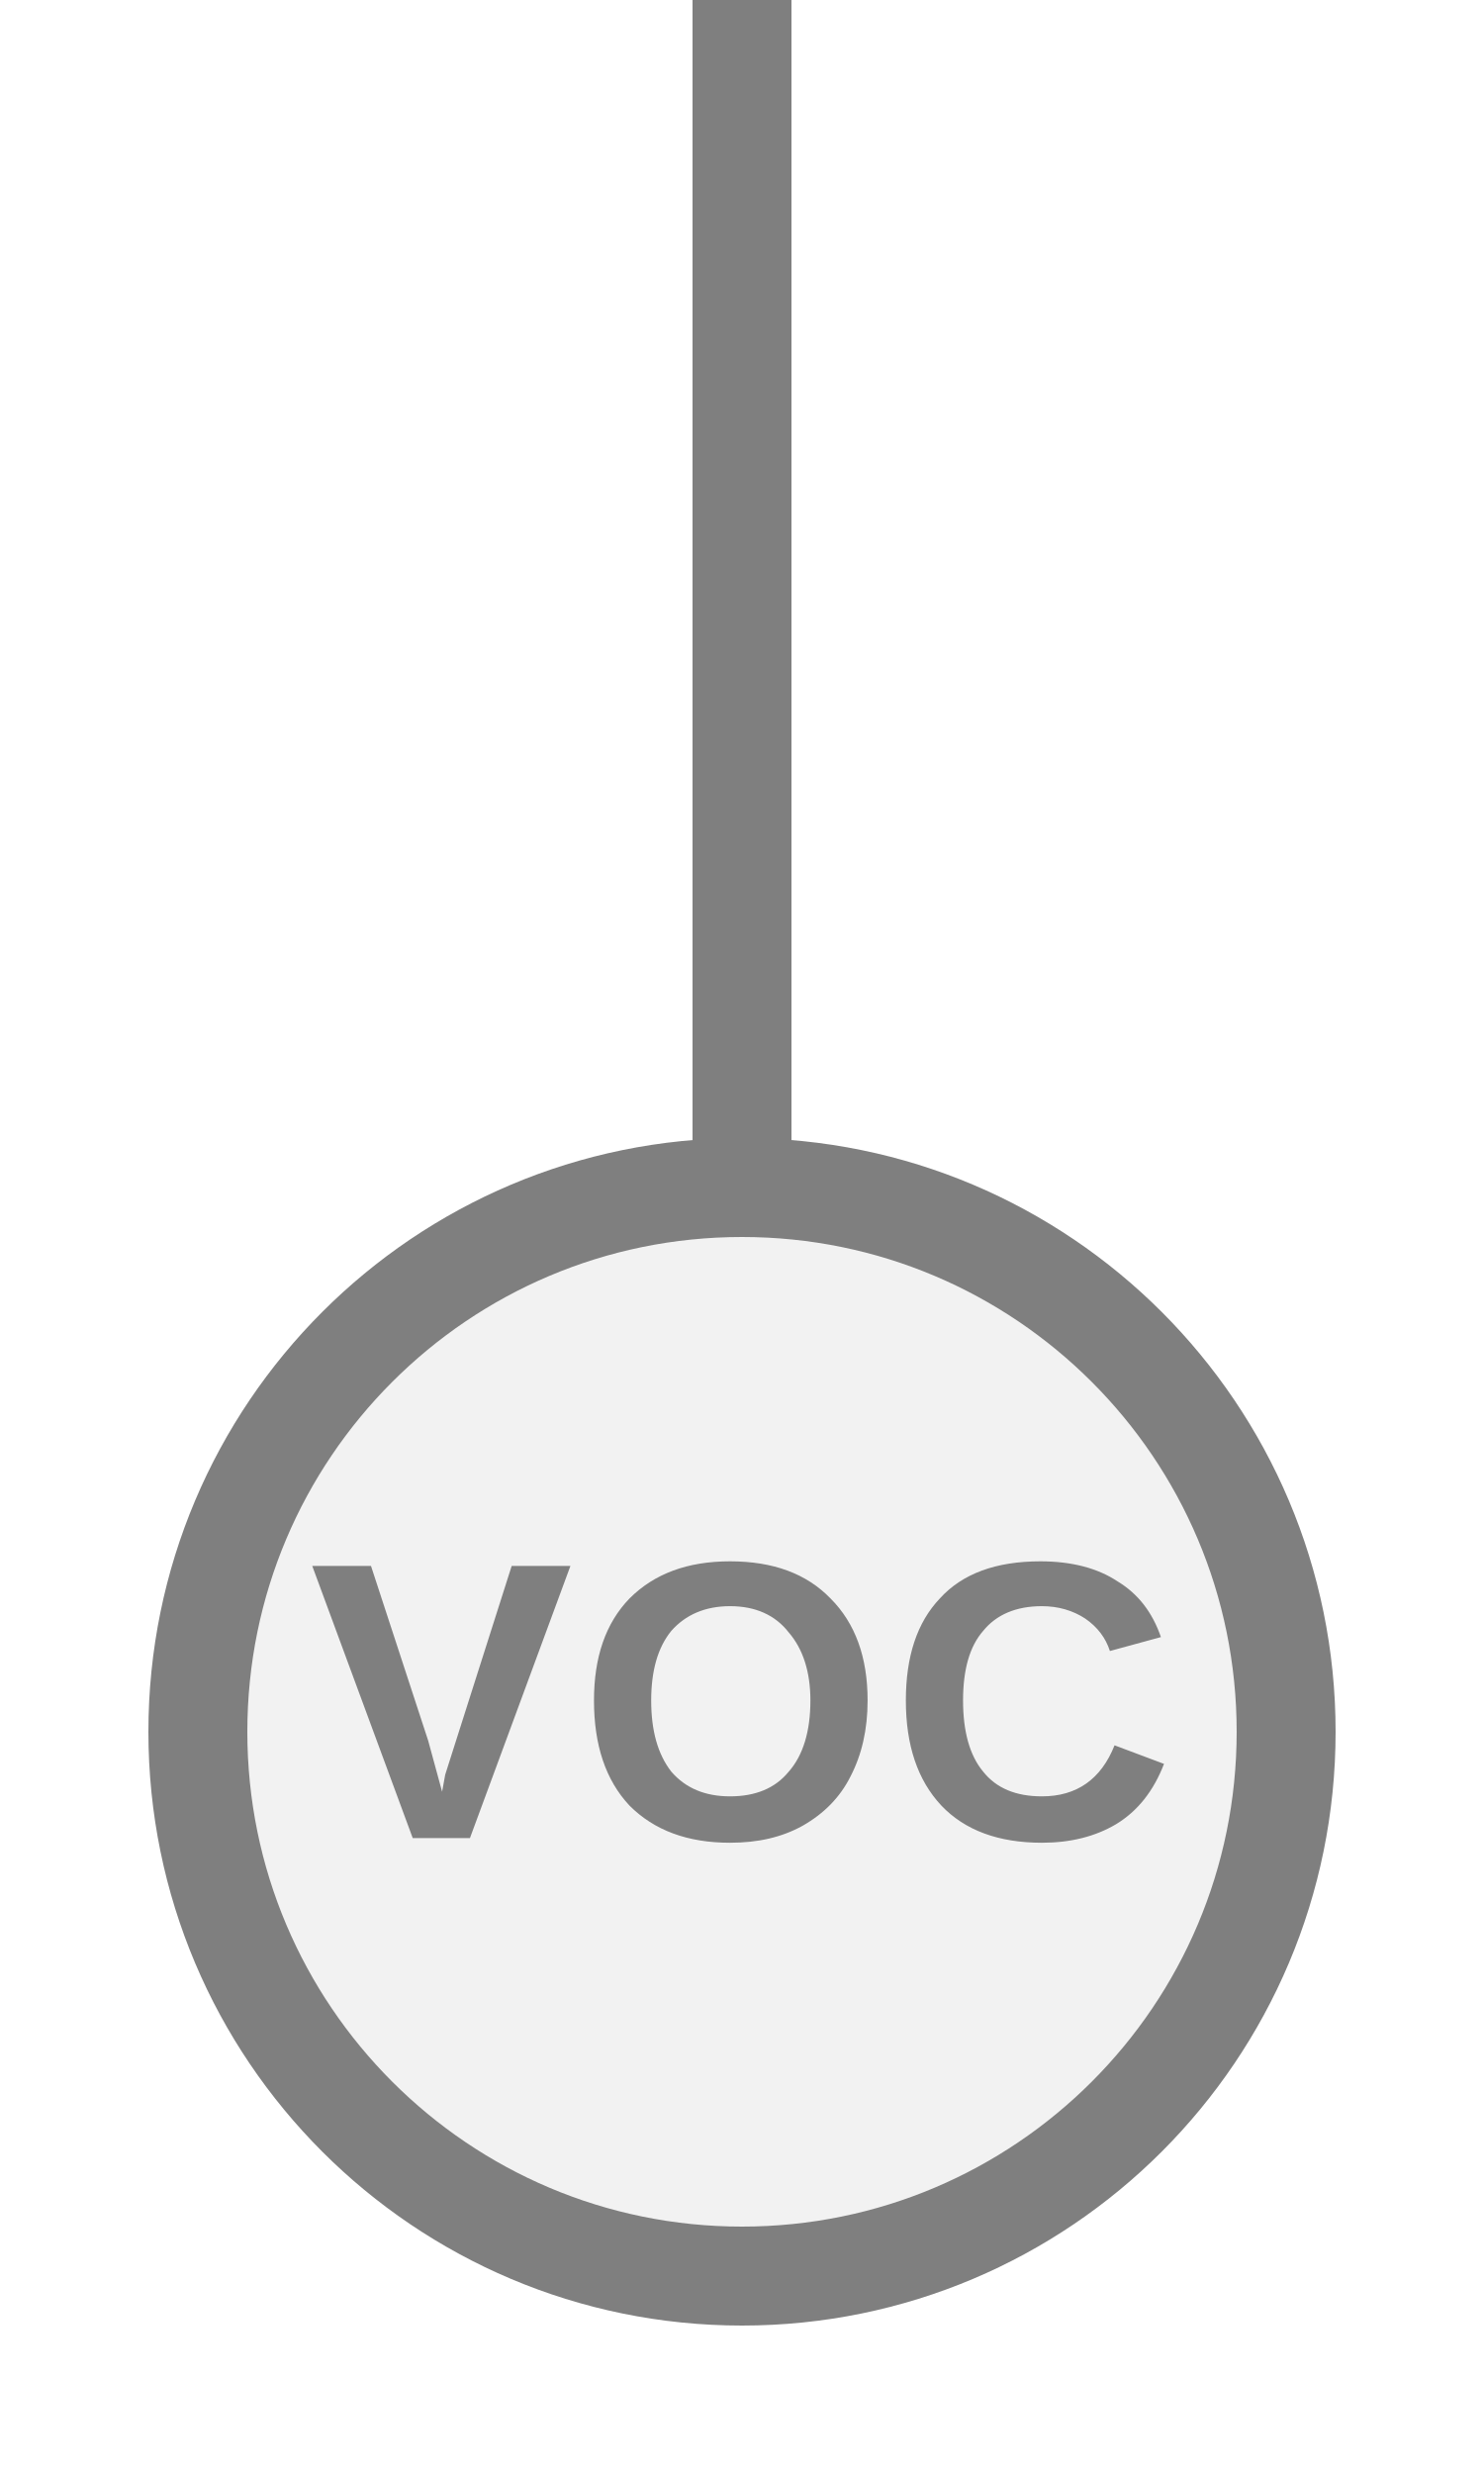
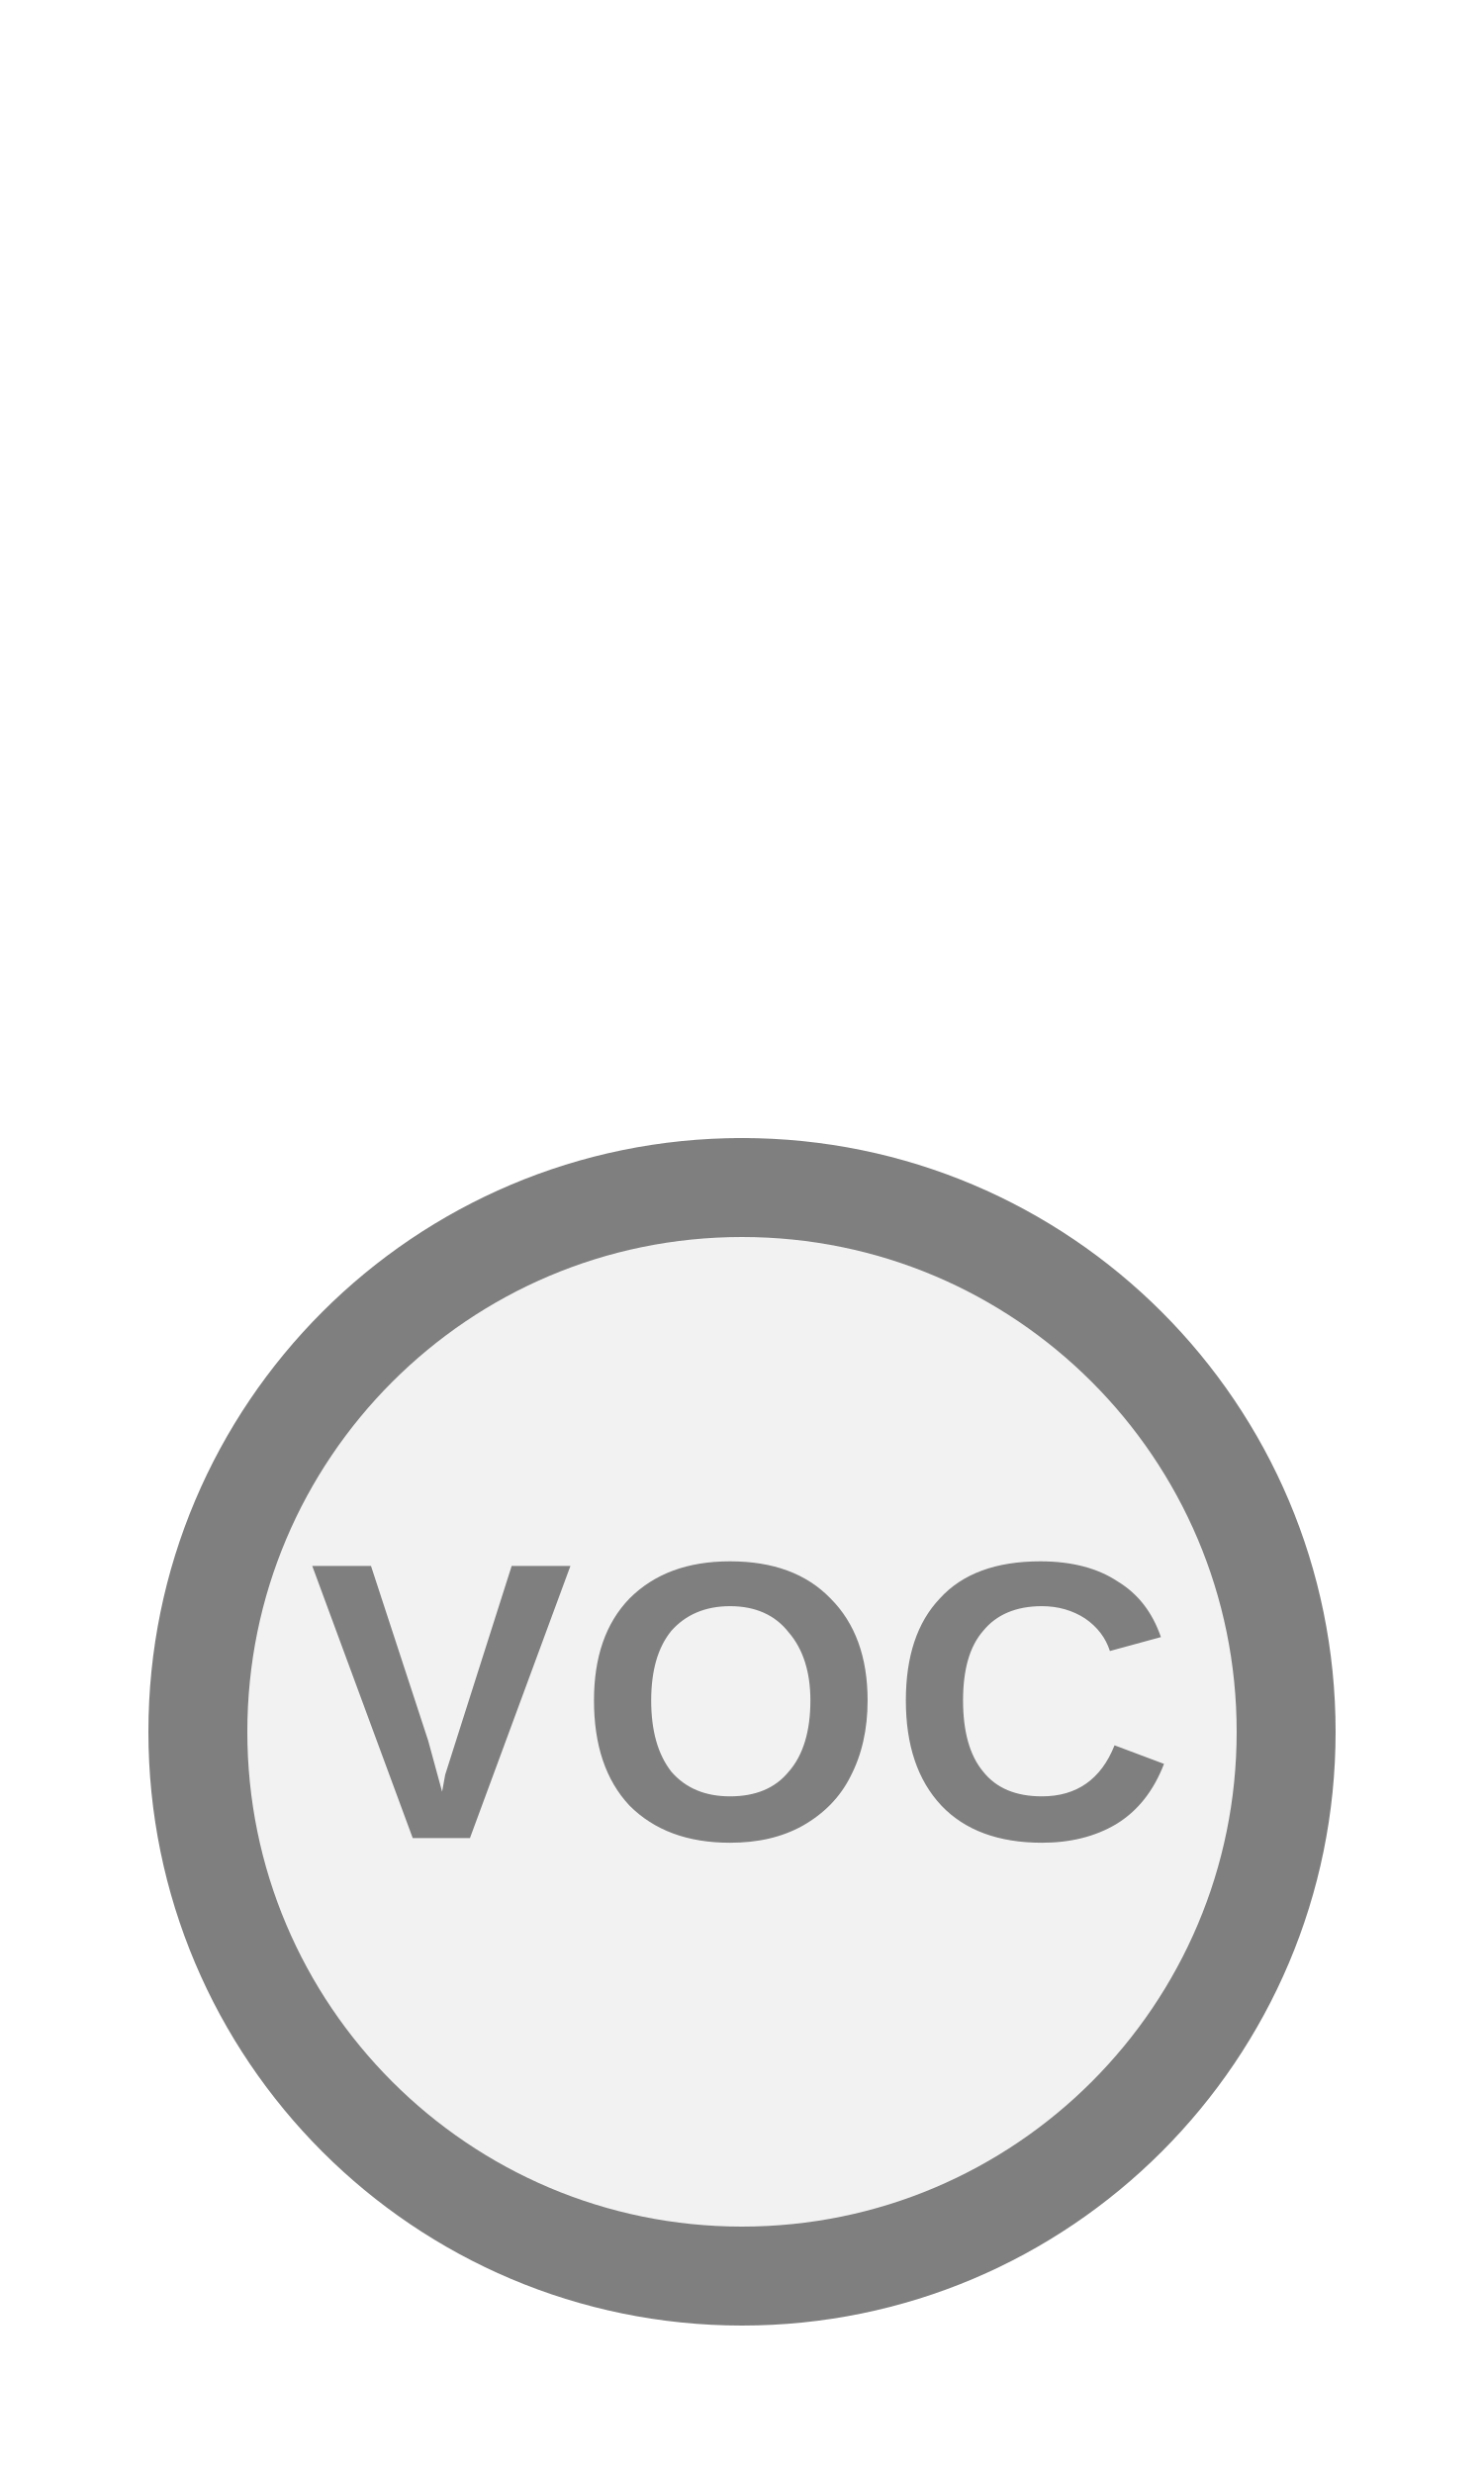
<svg xmlns="http://www.w3.org/2000/svg" width="15px" height="25px" viewBox="0 0 15 25">
-   <line x1="7.5" y1="0" x2="7.5" y2="12" stroke="#7f7f7f" stroke-width="1" stroke-linecap="round" />
+   <line x1="7.5" y1="17.5" x2="7.5" y2="12" stroke="#7f7f7f" stroke-width="1" stroke-linecap="round" />
  <circle cx="7.5" cy="17.5" r="5.5" fill="#f2f2f2" stroke="#7f7f7f" stroke-width="1" />
  <text x="7.5" y="17.44" fill="#7f7f7f" font-family="Arial, Helvetica, sans-serif" font-size="4px" font-style="normal" font-weight="600" letter-spacing="0.01em" text-anchor="middle" dominant-baseline="middle">VOC</text>
</svg>
